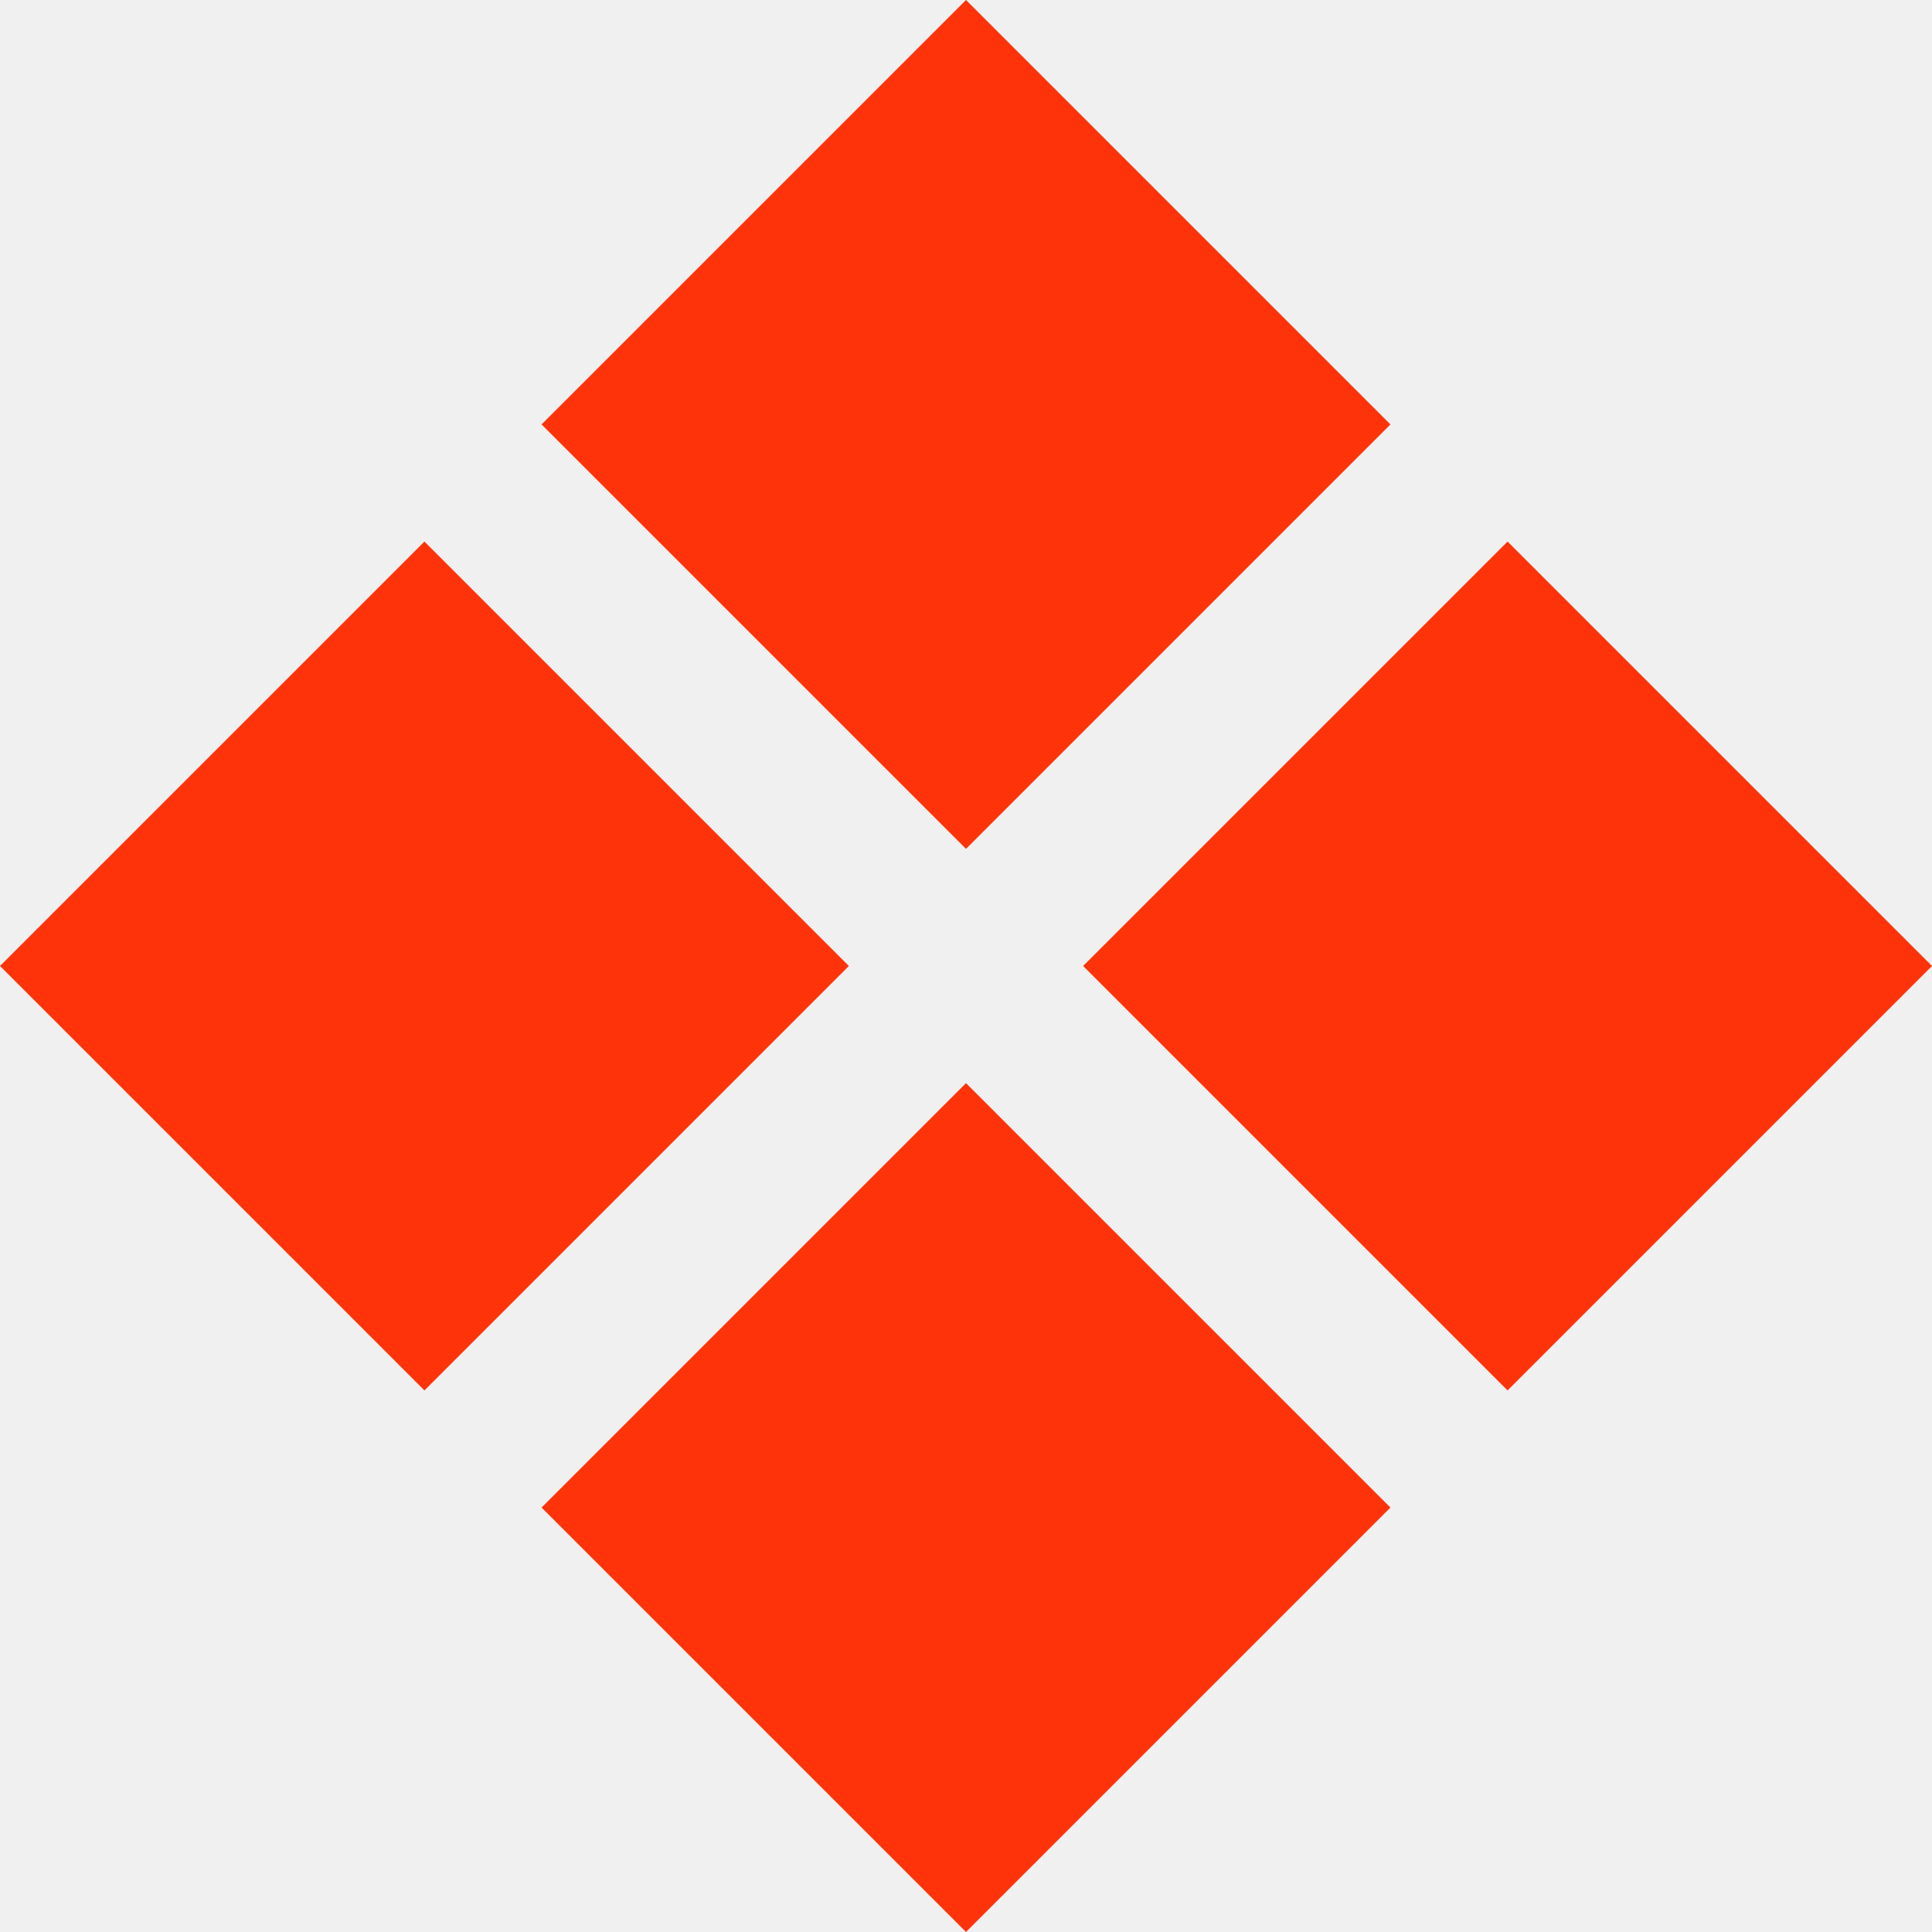
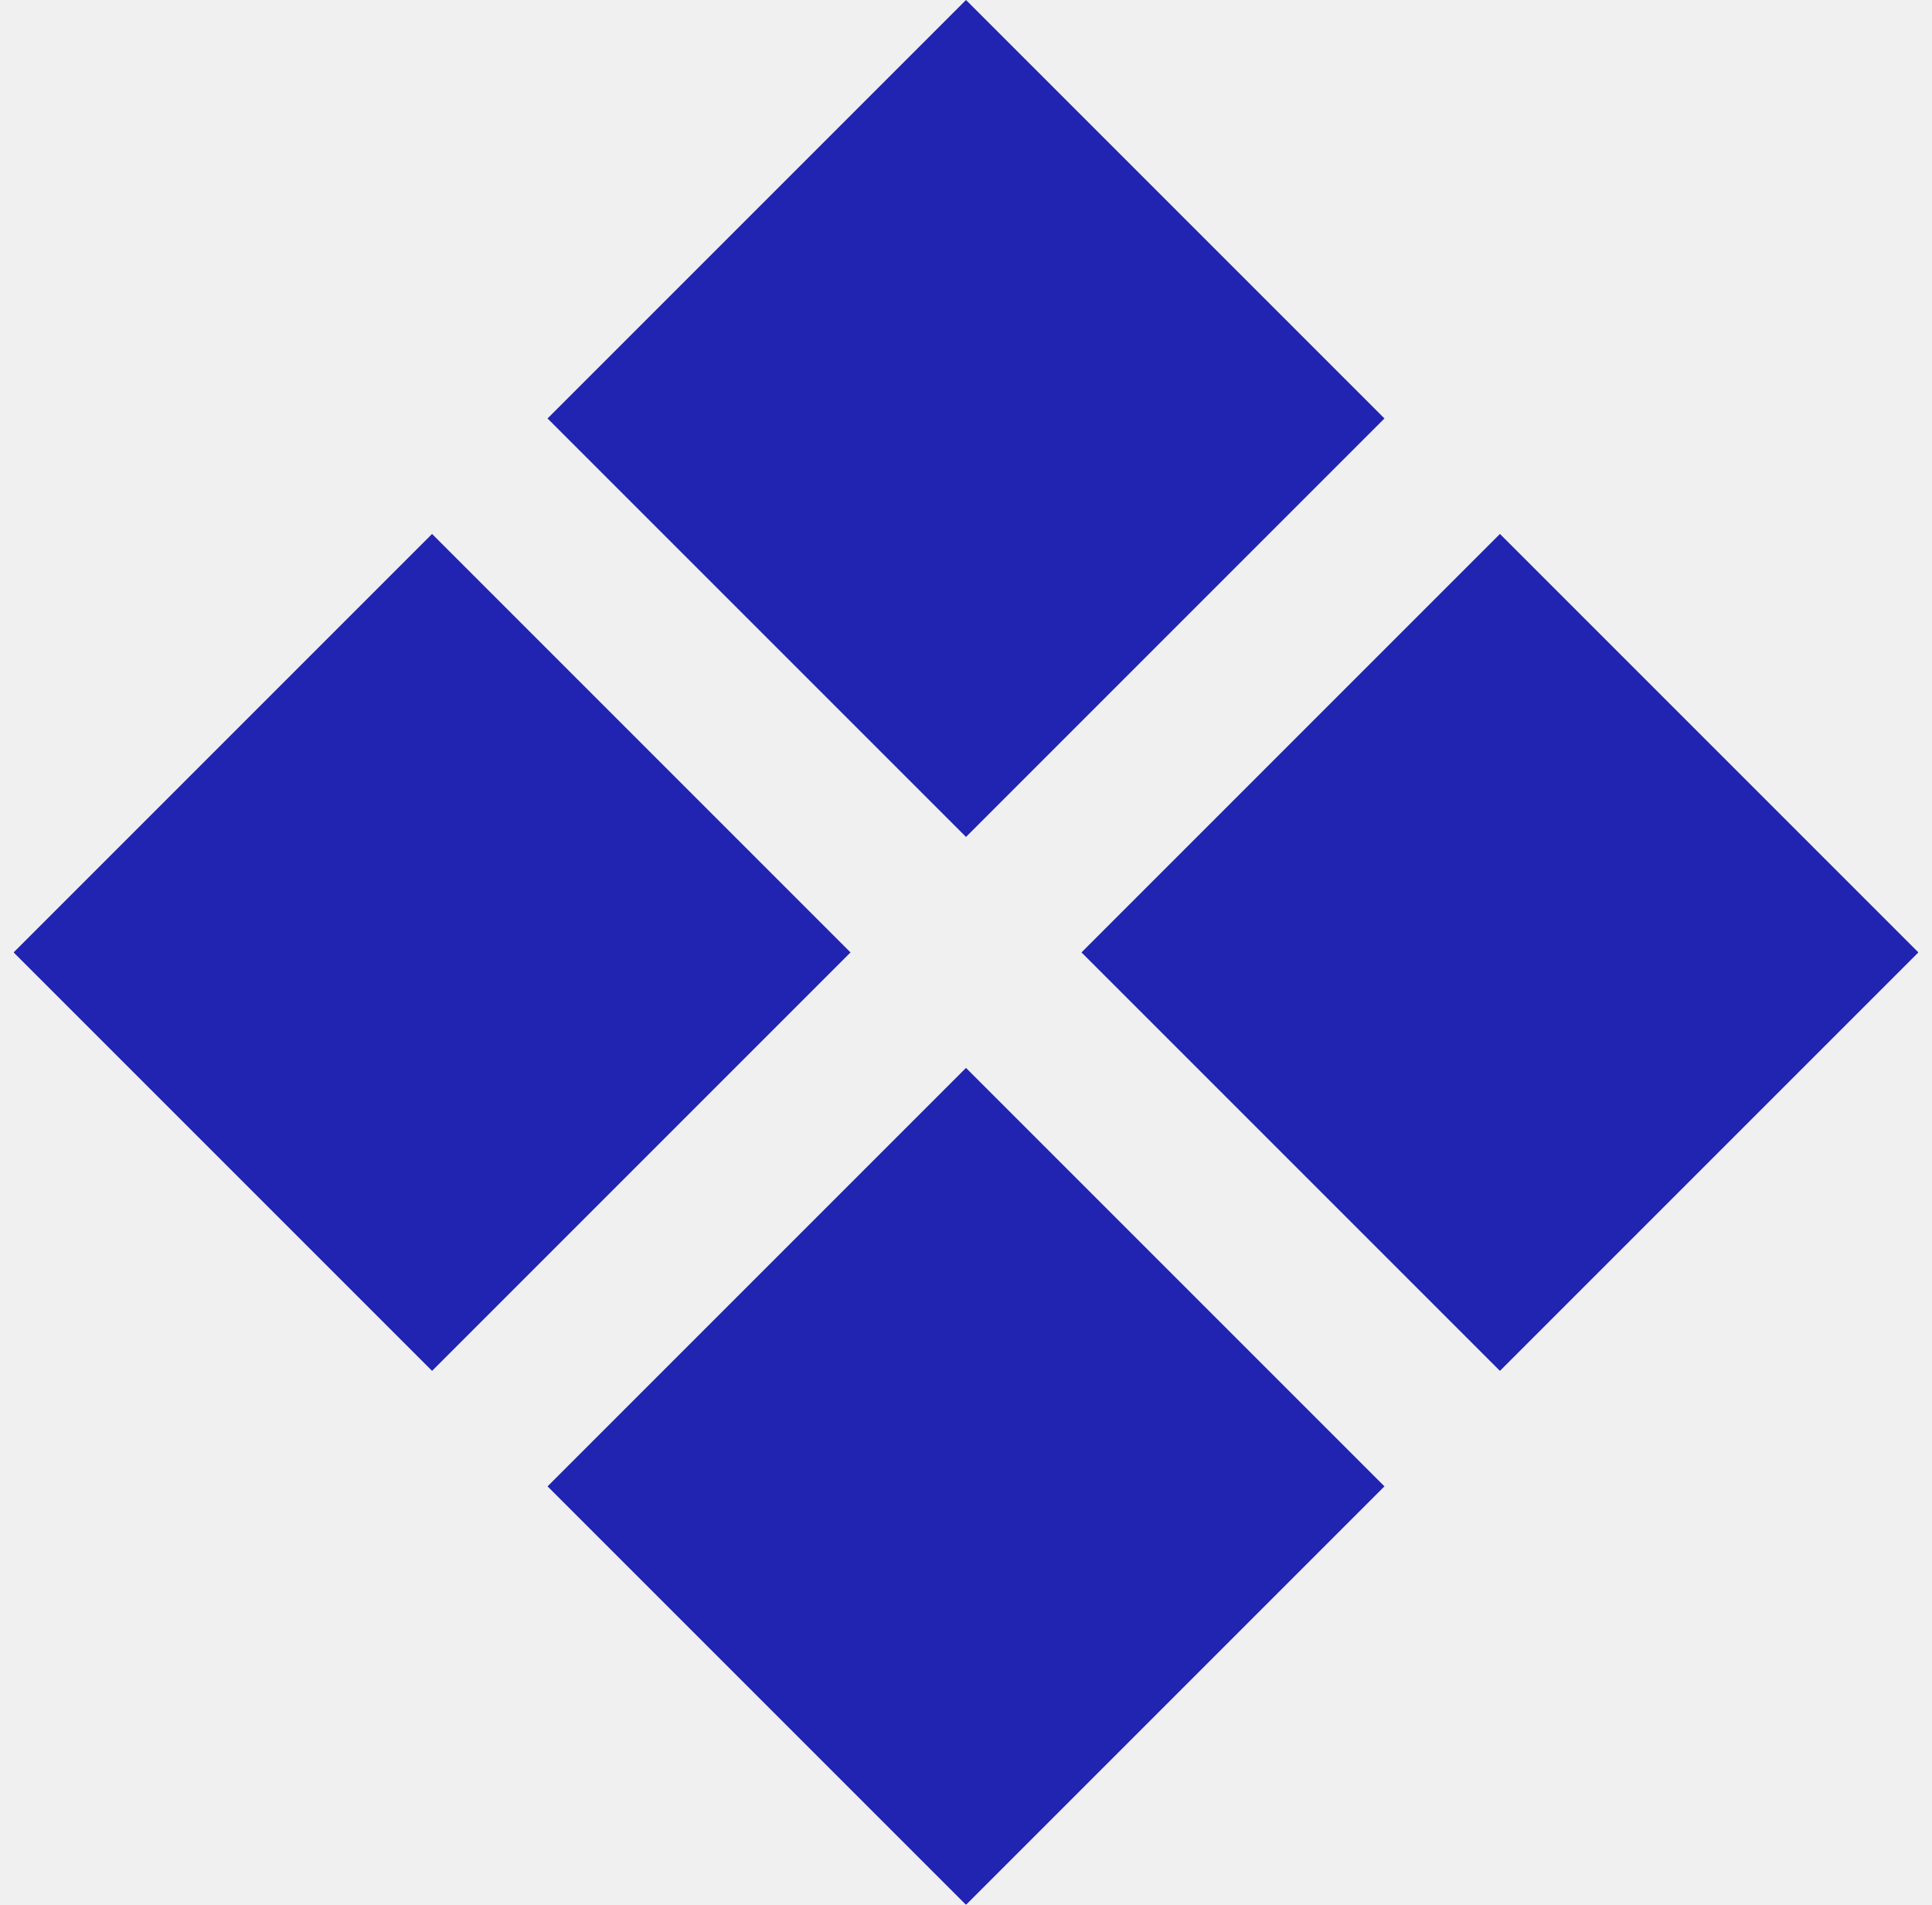
- <svg xmlns="http://www.w3.org/2000/svg" width="70" height="70" viewBox="0 0 70 70" fill="none">
-   <g clip-path="url(#clip0_1_3373)">
-     <path d="M54.622 50.378L39.244 35L54.622 19.622L70 35L54.622 50.378ZM15.378 50.378L0 35L15.378 19.622L30.756 35L15.378 50.378ZM35 70L19.622 54.622L35 39.244L50.378 54.622L35 70ZM35 30.756L19.622 15.378L35 0L50.378 15.378L35 30.756Z" fill="#FE330A" />
+ <svg xmlns="http://www.w3.org/2000/svg" width="71" height="70" viewBox="0 0 71 70" fill="none">
+   <g clip-path="url(#clip0_426_8)">
+     <mask id="mask0_426_8" style="mask-type:luminance" maskUnits="userSpaceOnUse" x="0" y="0" width="71" height="70">
+       <path d="M70.5 0H0.5V70H70.5V0Z" fill="white" />
+     </mask>
+     <g mask="url(#mask0_426_8)">
+       <path d="M55.122 50.378L39.744 35L55.122 19.622L70.5 35L55.122 50.378ZM15.878 50.378L0.5 35L15.878 19.622L31.256 35L15.878 50.378ZM35.5 70L20.122 54.622L35.5 39.244L50.878 54.622L35.5 70ZM35.5 30.756L20.122 15.378L35.5 0L50.878 15.378L35.5 30.756Z" fill="#2124B1" />
+     </g>
  </g>
  <defs>
-     <clipPath id="clip0_1_3373">
-       <rect width="70" height="70" fill="white" />
+     <clipPath id="clip0_426_8">
+       <rect width="70" height="70" fill="white" transform="translate(0.5)" />
    </clipPath>
  </defs>
</svg>
